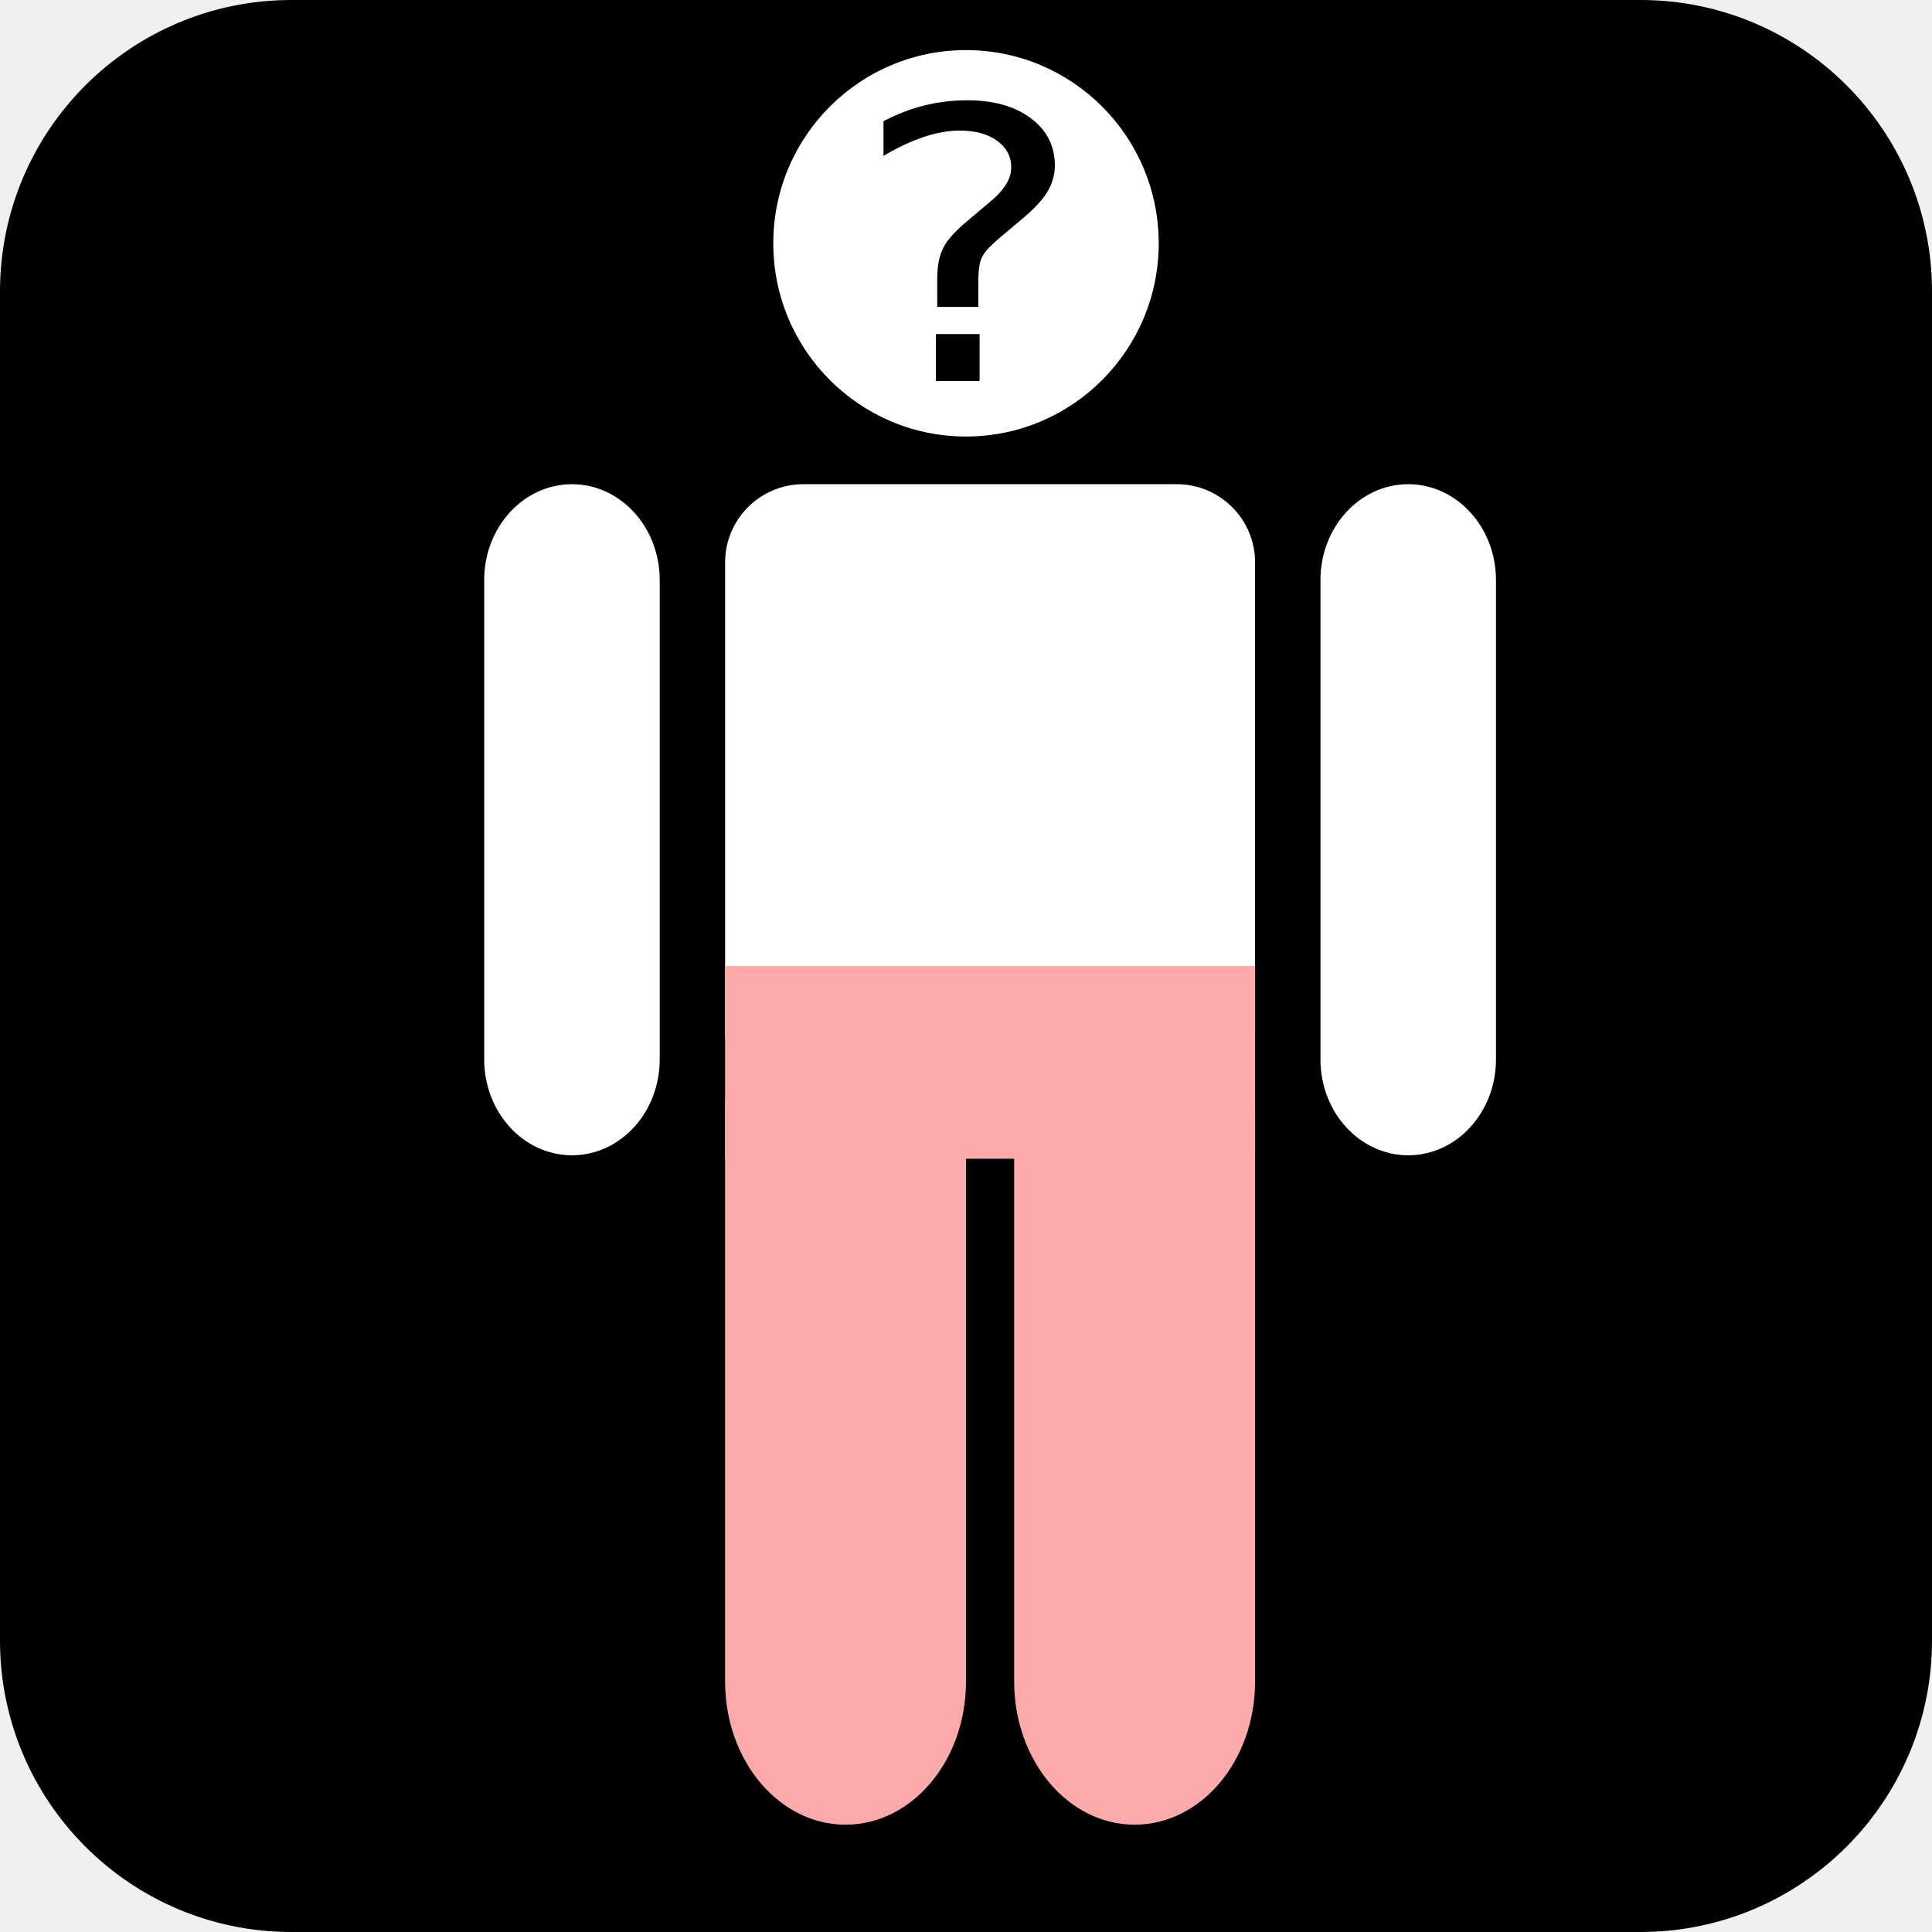
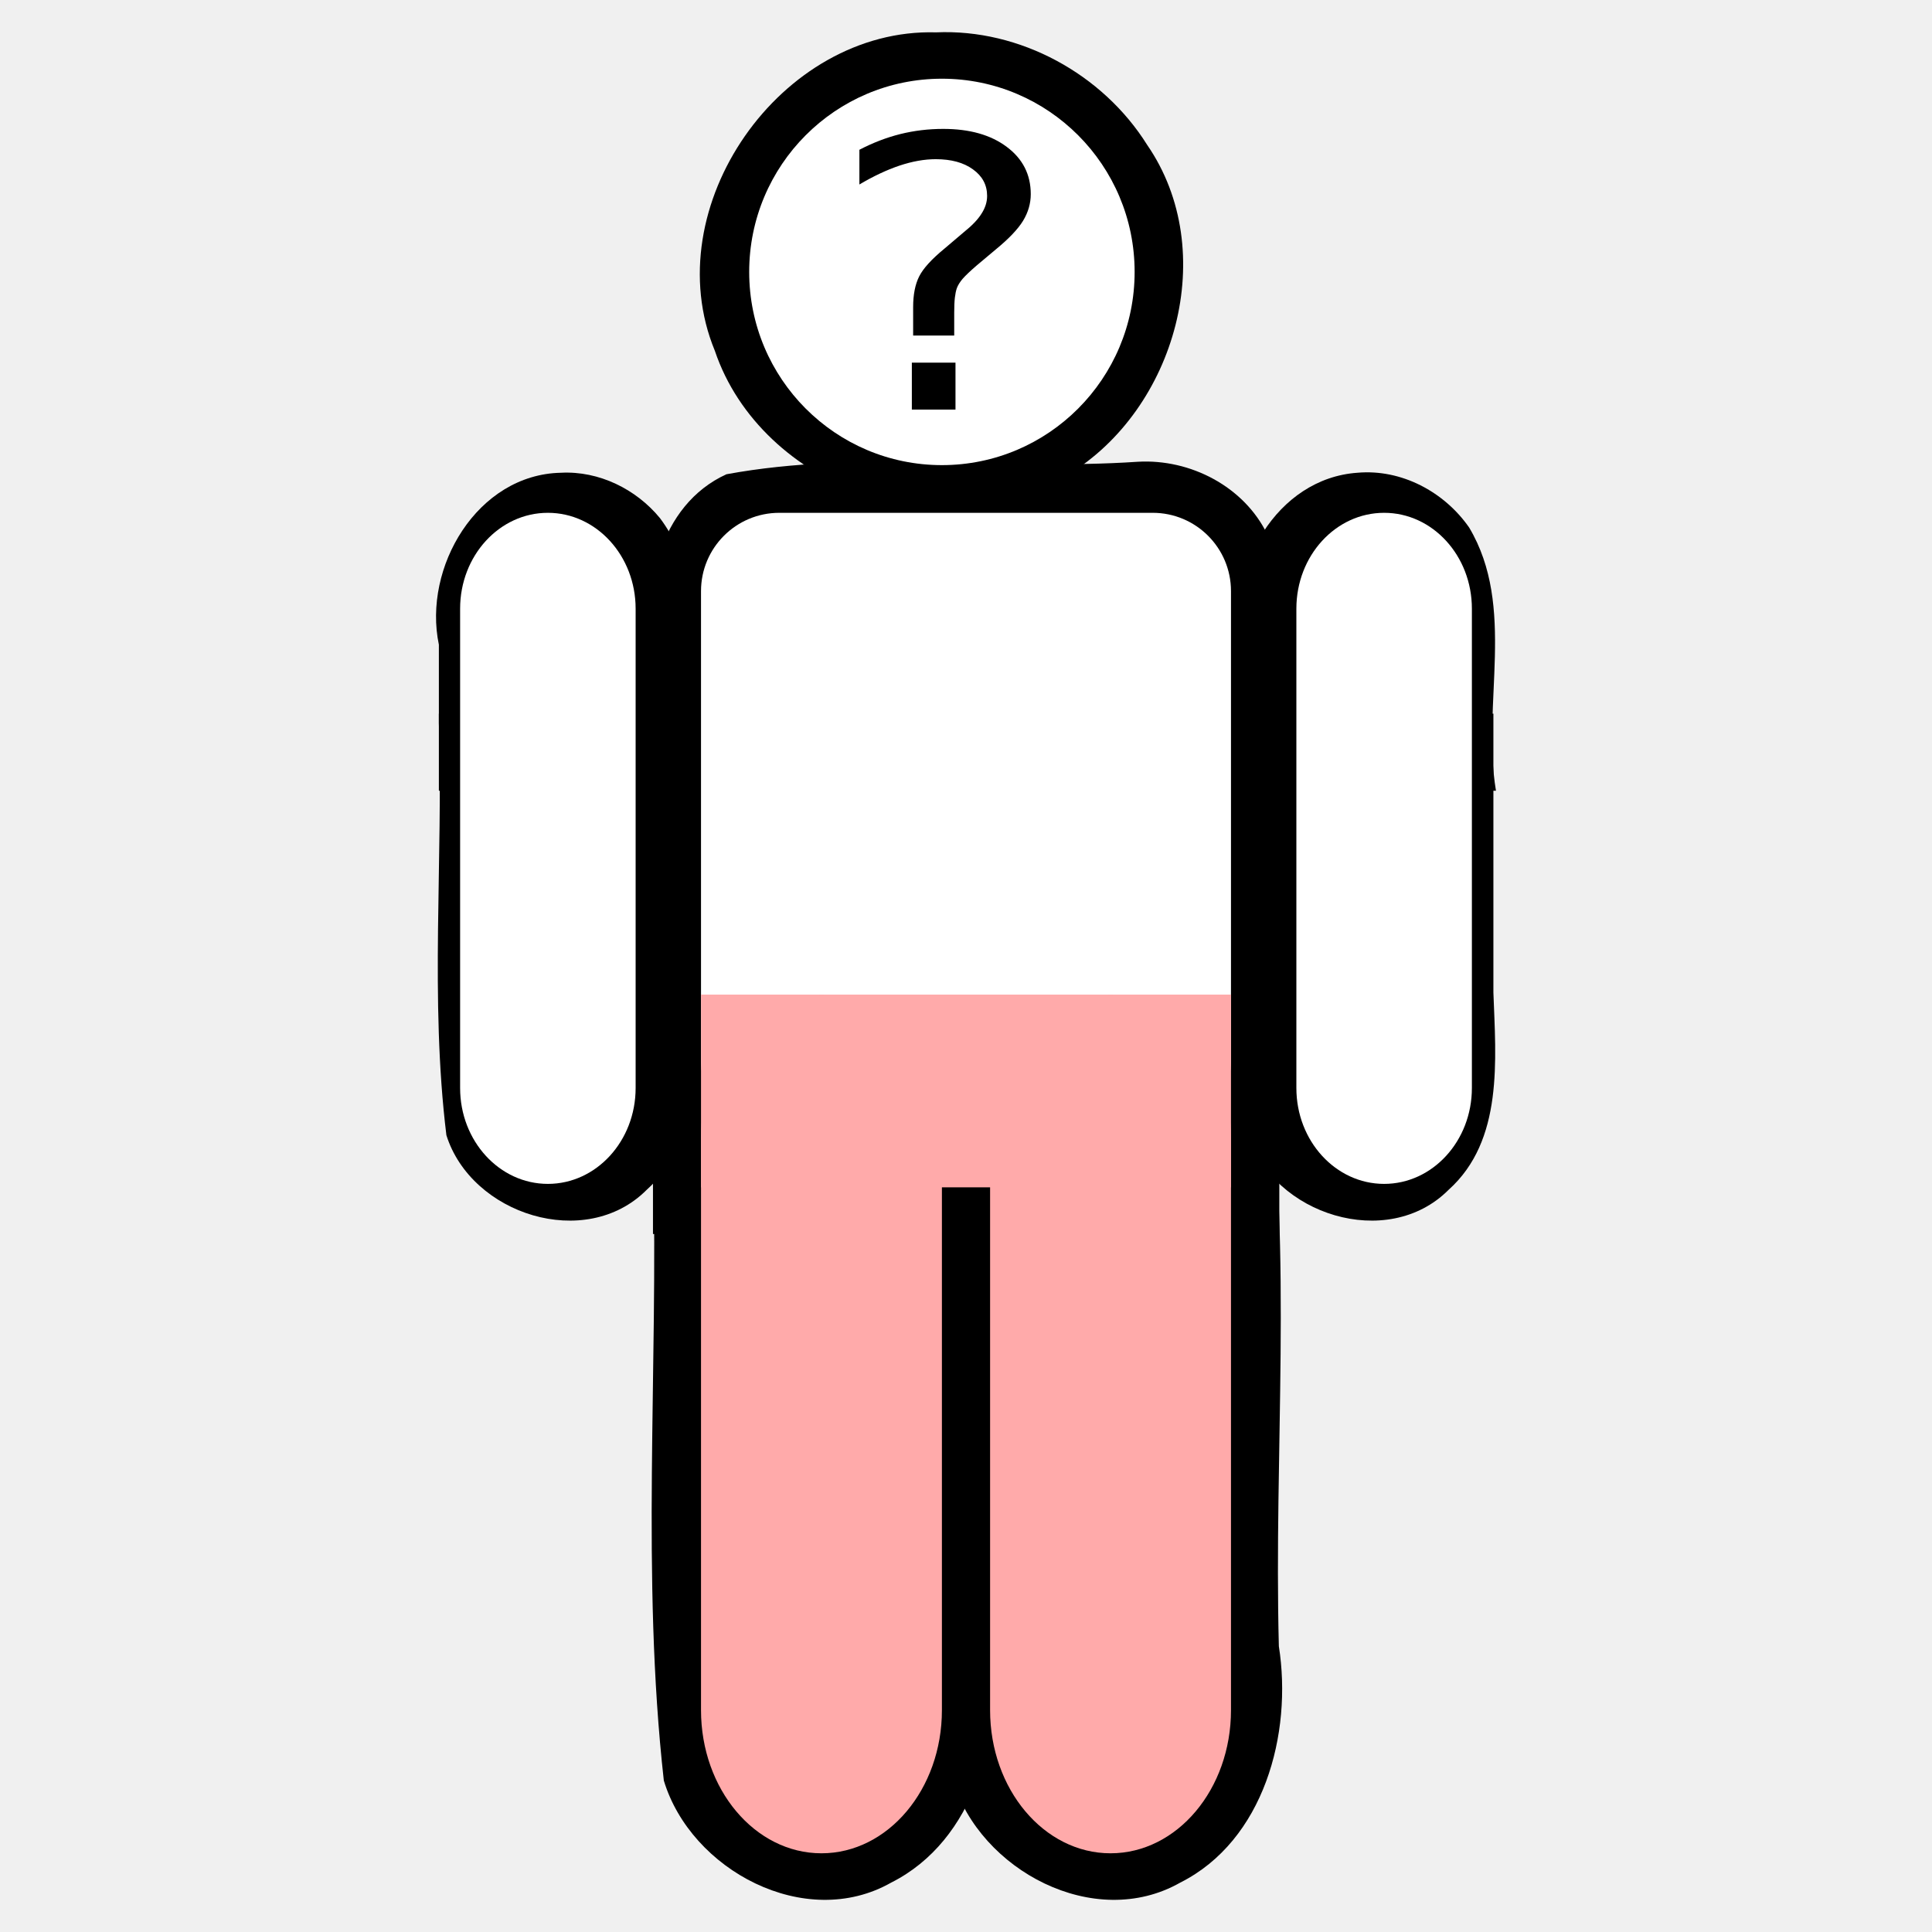
<svg xmlns="http://www.w3.org/2000/svg" width="401" height="401" id="svg2" version="1.1">
  <defs id="defs4" />
  <g id="layer1" transform="translate(-139.5,-231.8622)">
-     <rect style="fill:#000000;fill-opacity:1;fill-rule:evenodd;stroke:#000000;stroke-width:1px;stroke-linecap:butt;stroke-linejoin:miter;stroke-opacity:1" id="rect2989" width="400" height="400" x="140" y="232.362" ry="60" />
-     <path style="fill:#ffffff;fill-opacity:1" id="path3759" d="m 380,302.362 a 40,30 0 1 1 -80,0 40,30 0 1 1 80,0 z" transform="matrix(1,0,0,1.336718,0,-121.8106)" />
-     <rect style="fill:#ffffff;fill-opacity:1" id="rect3761" width="36.429" height="139.286" x="240" y="332.362" ry="19.898" />
-     <rect style="fill:#ffffff;fill-opacity:1" id="rect3765" width="110" height="130" x="290" y="332.362" ry="16.25" />
-     <rect style="fill:#ffaaaa;fill-opacity:1" id="rect3767" width="50" height="178.225" x="290" y="432.362" ry="29.704" />
-     <rect style="fill:#ffaaaa;fill-opacity:1" id="rect3769" width="50" height="178.225" x="350" y="432.362" ry="29.704" />
-     <rect ry="19.898" y="332.362" x="413.571" height="139.286" width="36.429" id="rect3771" style="fill:#ffffff;fill-opacity:1" />
-     <g transform="matrix(2.284818,0,0,1.962406,-103.0957,176.0894)" style="font-size:40px;font-style:normal;font-weight:normal;line-height:125%;letter-spacing:0px;word-spacing:0px;fill:#000000;fill-opacity:1;stroke:none;font-family:Sans" id="flowRoot4458">
-       <path d="m 191.199,63.753 3.965,0 0,4.961 -3.965,0 0,-4.961 m 3.848,-2.871 -3.73,0 0,-3.008 c -1e-5,-1.315 0.182,-2.396 0.547,-3.242 0.365,-0.846 1.133,-1.829 2.305,-2.949 l 1.758,-1.738 c 0.742,-0.69 1.276,-1.341 1.602,-1.953 0.339,-0.612 0.508,-1.237 0.508,-1.875 -2e-5,-1.159 -0.43,-2.096 -1.289,-2.812 -0.846,-0.716 -1.973,-1.074 -3.379,-1.074 -1.029,2.7e-5 -2.129,0.228 -3.301,0.684 -1.159,0.456 -2.37,1.12 -3.633,1.992 l 0,-3.672 c 1.224,-0.742 2.461,-1.296 3.711,-1.66 1.263,-0.365 2.565,-0.547 3.906,-0.547 2.396,3e-5 4.316,0.632 5.762,1.895 1.458,1.263 2.187,2.93 2.188,5 -2e-5,0.99 -0.234,1.934 -0.703,2.832 -0.469,0.885 -1.289,1.888 -2.461,3.008 l -1.719,1.68 c -0.612,0.612 -1.048,1.094 -1.309,1.445 -0.247,0.339 -0.423,0.671 -0.527,0.996 -0.078,0.273 -0.137,0.605 -0.176,0.996 -0.039,0.391 -0.059,0.924 -0.059,1.602 l 0,2.402" style="" id="path4467" />
+     <g id="g6066" style="fill:#000000" transform="translate(365.0292,25.60973)">
+       <path id="path5907" d="m -31.25,212.969 c -32.22,-0.936 -58.238,36.267 -45.906,66.094 9.574,28.397 47.937,42.566 73.375,25.656 C 18.469,291.234 27.802,258.397 12.562,236.312 3.353,221.601 -13.854,212.193 -31.25,212.969 z" style="fill:#000000;fill-opacity:1" />
+       <path id="path5911" d="m -134.438,356.375 c 0.918,28.468 -1.91,57.213 1.562,85.5 5.179,16.452 28.862,24.077 41.562,11.344 11.45,-10.263 9.807,-27.049 9.312,-40.969 0,-19.292 0,-38.583 0,-57.875 -17.479,0 -34.958,0 -52.438,0 l 0,1 0,1 z" style="fill:#000000;fill-opacity:1" />
+       <path id="path5913" d="m -109.094,304.375 c -17.358,0.344 -28.705,19.627 -25.344,35.688 0,10.104 0,20.208 0,30.312 17.958,0 35.917,0 53.875,0 -4.968,-18.428 4.362,-40.1 -7.969,-56.562 -4.949,-6.046 -12.69,-9.852 -20.562,-9.438 z" style="fill:#000000;fill-opacity:1" />
+       <path id="rect5915" d="m 10.625,302.094 c -28.394,1.913 -57.321,-2.574 -85.375,2.594 -14.013,6.388 -17.791,24.12 -15.165,38.125 0.896,31.43 -2.58,63.258 2.29,94.406 6.38,13.886 23.903,17.627 37.781,15.003 C -24.589,451.326 1.401,455.341 26.125,449.375 39.428,442.341 42.189,425.104 39.884,411.438 39.041,380.065 42.568,348.3 37.531,317.219 32.731,307.251 21.538,301.459 10.625,302.094 z" style="fill:#000000;fill-opacity:1" />
+       <path id="rect5917" d="m -56.125,402.375 c -22.063,0.927 -37.263,24.797 -33.812,45.656 1.036,42.567 -2.542,85.409 2.188,127.781 5.601,18.589 29.36,31.321 47.188,21.188 17.366,-8.722 23.332,-30.879 20.469,-49.062 -1.05,-40.272 2.831,-80.89 -2.455,-120.913 -4.779,-13.835 -18.34,-25.544 -33.576,-24.65 z" style="fill:#000000;fill-opacity:1" />
+       <path id="rect5919" d="m 3.875,402.375 c -22.063,0.927 -37.263,24.797 -33.812,45.656 1.036,42.567 -2.542,85.409 2.188,127.781 C -22.149,594.401 1.61,607.133 19.438,597 36.804,588.278 42.769,566.121 39.906,547.938 38.856,507.665 42.738,467.048 37.451,427.025 32.672,413.19 19.111,401.481 3.875,402.375 z" style="fill:#000000;fill-opacity:1" />
+       <path id="rect5921" d="m -90,404.375 c 0,19.333 0,38.667 0,58 43.333,0 86.667,0 130,0 0,-20 0,-40 0,-60 -43.333,0 -86.667,0 -130,0 l 0,1 0,1 z" style="fill:#000000;fill-opacity:1;stroke:none" />
+       <path id="path5925" d="m 32,356.375 c 0.918,28.468 -1.91,57.213 1.562,85.5 5.179,16.452 28.862,24.077 41.562,11.344 11.45,-10.263 9.807,-27.049 9.312,-40.969 0,-19.292 0,-38.583 0,-57.875 -17.479,0 -34.958,0 -52.438,0 l 0,1 0,1 z" style="fill:#000000;fill-opacity:1" />
+       <path id="path5927" d="M 56.219,304.375 C 39.431,305.544 28.996,324.148 32,339.75 c 0,10.208 0,20.417 0,30.625 17.656,0 35.312,0 52.969,0 -3.014,-18.024 4.265,-38.113 -5.562,-54.625 -5.147,-7.402 -14.048,-12.182 -23.188,-11.375 z" style="fill:#000000;fill-opacity:1" />
    </g>
-     <rect style="fill:#ffaaaa;fill-opacity:1;stroke:none;stroke-width:17.717;stroke-miterlimit:4;stroke-opacity:0.4;stroke-dasharray:none" id="rect4998" width="110" height="40" x="150.5" y="200.5" transform="translate(139.5,231.8622)" ry="0" />
+     <g id="g6485" transform="translate(-5.000006,5.938334)">
+       <path transform="matrix(1,0,0,1.336718,0,-121.8106)" d="m 380,302.362 c 0,16.569 -17.909,30 -40,30 -22.091,0 -40,-13.431 -40,-30 0,-16.569 17.909,-30 40,-30 22.091,0 40,13.431 40,30 z" id="path3759" style="fill:#ffffff;fill-opacity:1" />
+       <rect ry="19.898" y="332.362" x="240" height="139.286" width="36.429" id="rect3761" style="fill:#ffffff;fill-opacity:1" />
+       <rect ry="16.25" y="332.362" x="290" height="130" width="110" id="rect3765" style="fill:#ffffff;fill-opacity:1" />
+       <rect ry="29.704" y="432.362" x="290" height="178.225" width="50" id="rect3767" style="fill:#ffaaaa;fill-opacity:1" />
+       <rect ry="29.704" y="432.362" x="350" height="178.225" width="50" id="rect3769" style="fill:#ffaaaa;fill-opacity:1" />
+       <rect style="fill:#ffffff;fill-opacity:1" id="rect3771" width="36.429" height="139.286" x="413.571" y="332.362" ry="19.898" />
+       <g id="flowRoot4458" style="font-size:40px;font-style:normal;font-weight:normal;line-height:125%;letter-spacing:0px;word-spacing:0px;fill:#000000;fill-opacity:1;stroke:none;font-family:Sans" transform="matrix(2.284818,0,0,1.962406,-103.0957,176.0894)">
+         <path id="path4467" d="m 191.199,63.753 3.965,0 0,4.961 -3.965,0 0,-4.961 m 3.848,-2.871 -3.73,0 0,-3.008 c -1e-5,-1.315 0.182,-2.396 0.547,-3.242 0.365,-0.846 1.133,-1.829 2.305,-2.949 l 1.758,-1.738 c 0.742,-0.69 1.276,-1.341 1.602,-1.953 0.339,-0.612 0.508,-1.237 0.508,-1.875 -2e-5,-1.159 -0.43,-2.096 -1.289,-2.812 -0.846,-0.716 -1.973,-1.074 -3.379,-1.074 -1.029,2.7e-5 -2.129,0.228 -3.301,0.684 -1.159,0.456 -2.37,1.12 -3.633,1.992 l 0,-3.672 c 1.224,-0.742 2.461,-1.296 3.711,-1.66 1.263,-0.365 2.565,-0.547 3.906,-0.547 2.396,3e-5 4.316,0.632 5.762,1.895 1.458,1.263 2.187,2.93 2.188,5 -2e-5,0.99 -0.234,1.934 -0.703,2.832 -0.469,0.885 -1.289,1.888 -2.461,3.008 l -1.719,1.68 c -0.612,0.612 -1.048,1.094 -1.309,1.445 -0.247,0.339 -0.423,0.671 -0.527,0.996 -0.078,0.273 -0.137,0.605 -0.176,0.996 -0.039,0.391 -0.059,0.924 -0.059,1.602 l 0,2.402" />
+       </g>
+       <rect ry="0" transform="translate(139.5,231.8622)" y="200.5" x="150.5" height="40" width="110" id="rect4998" style="fill:#ffaaaa;fill-opacity:1;stroke:none" />
+     </g>
  </g>
</svg>
